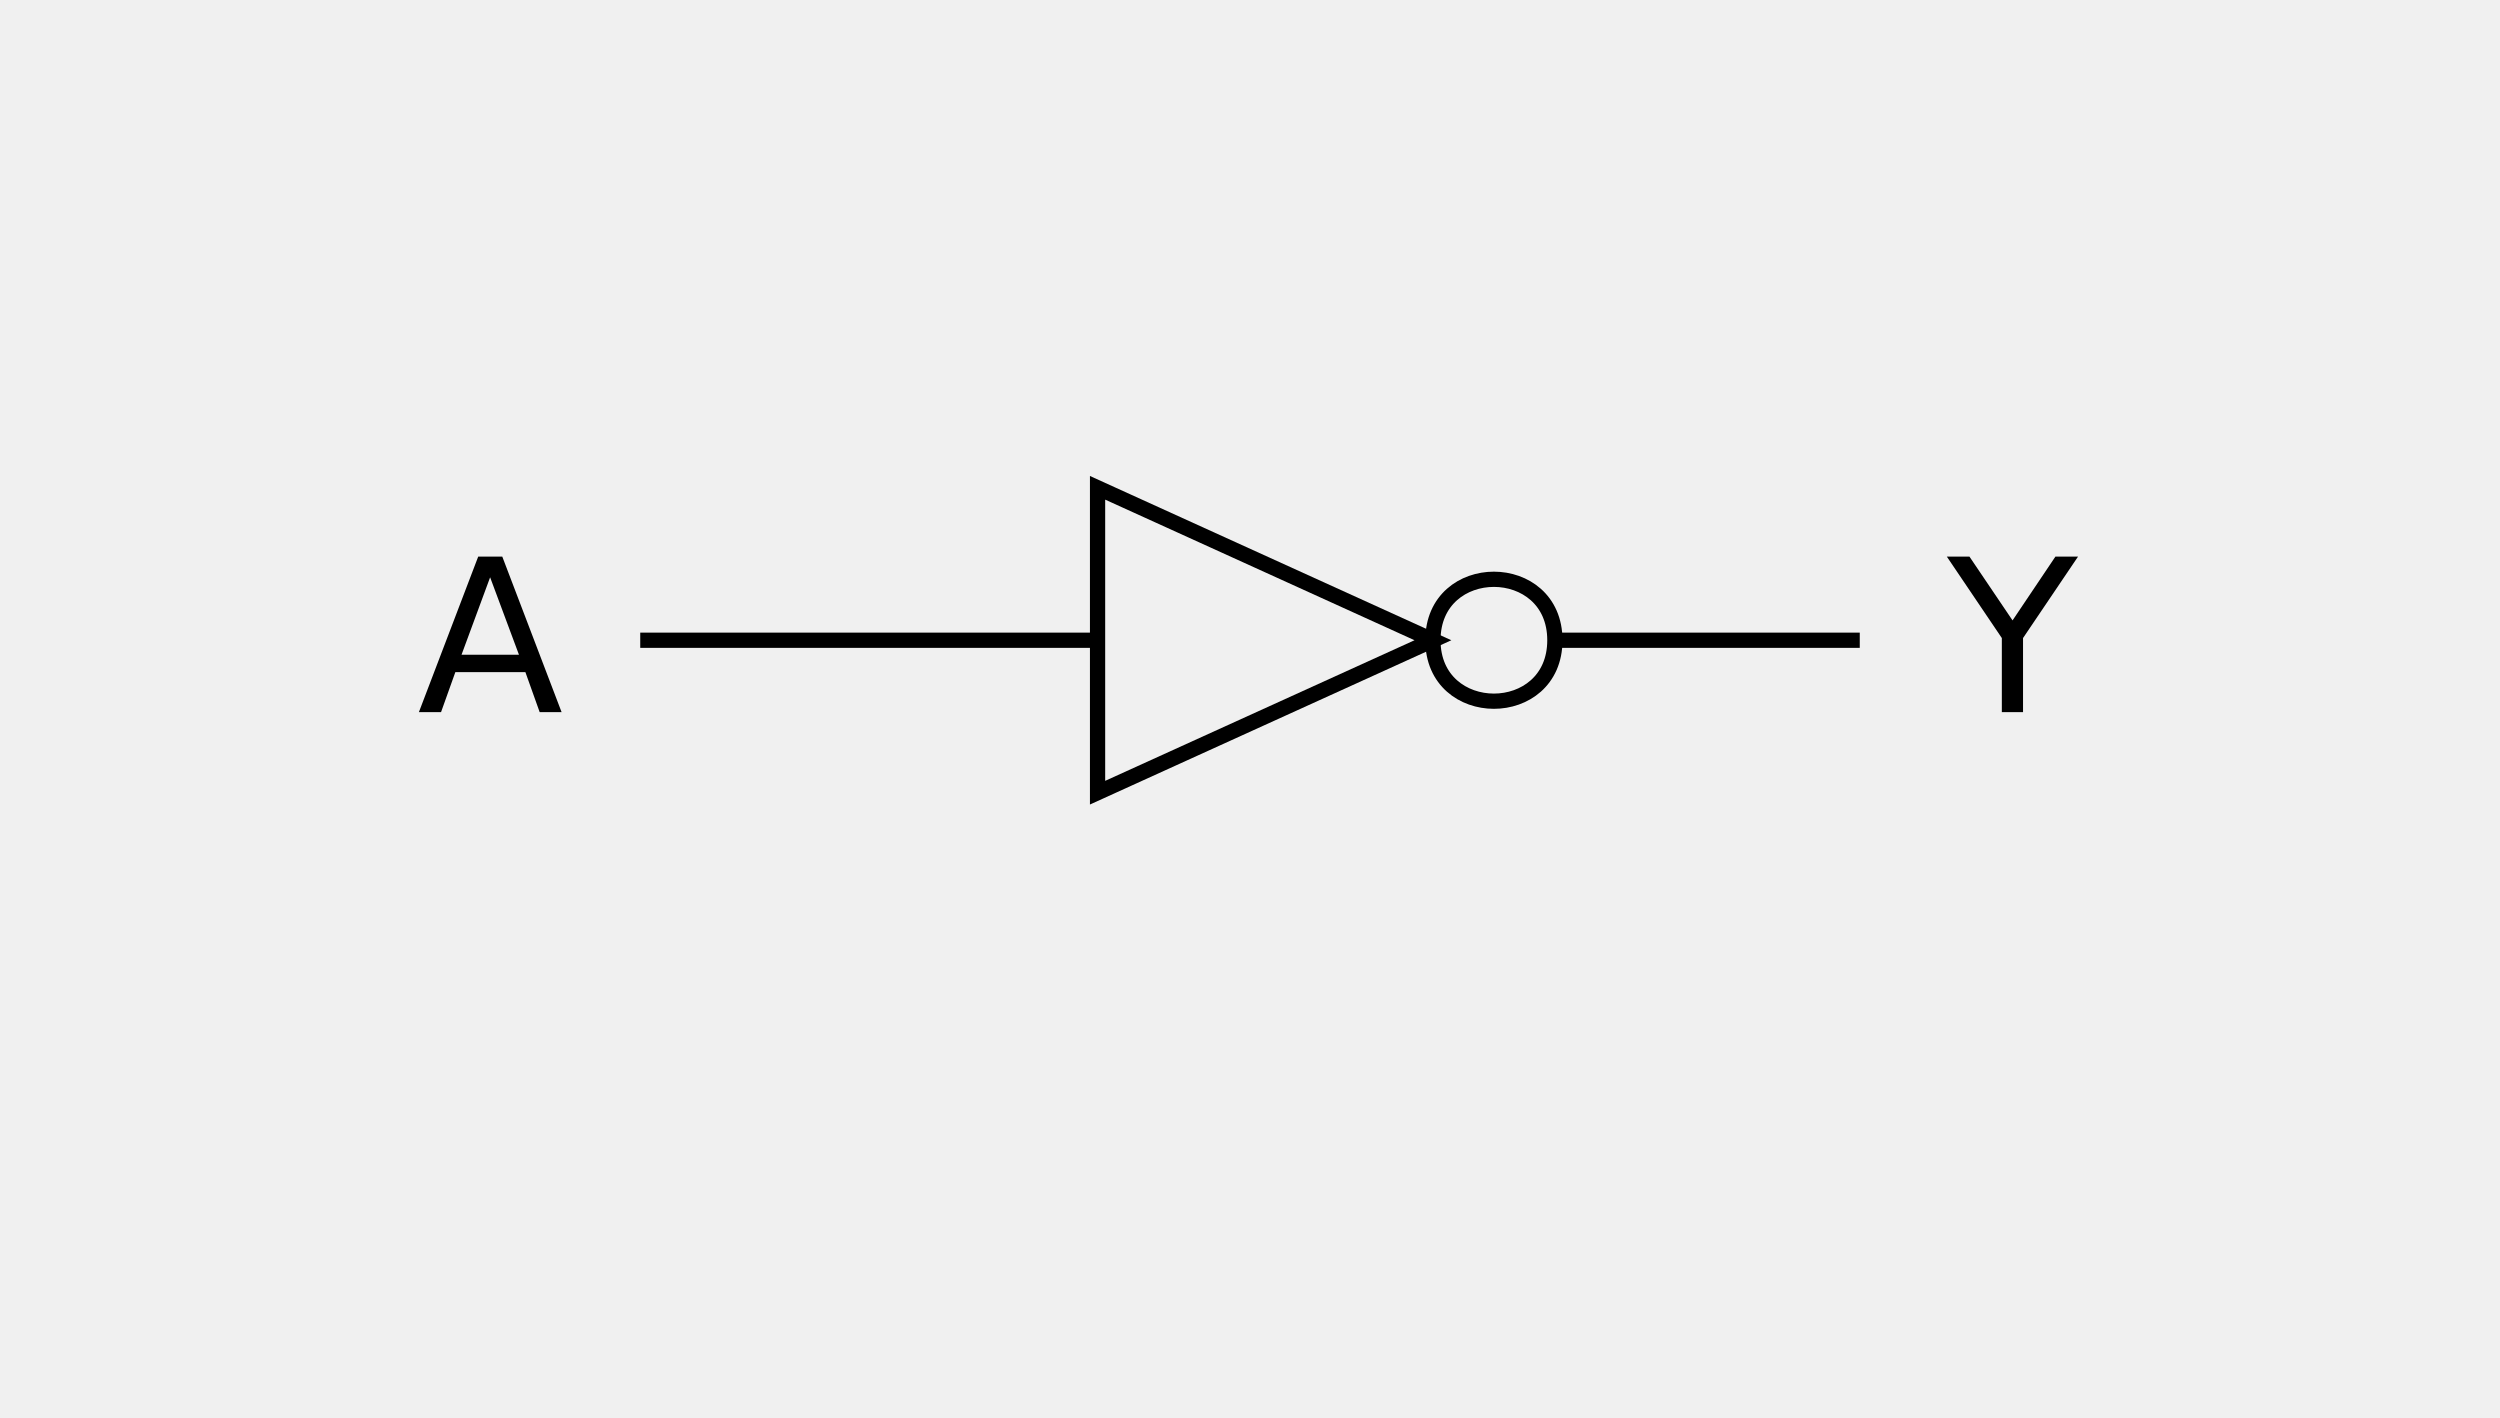
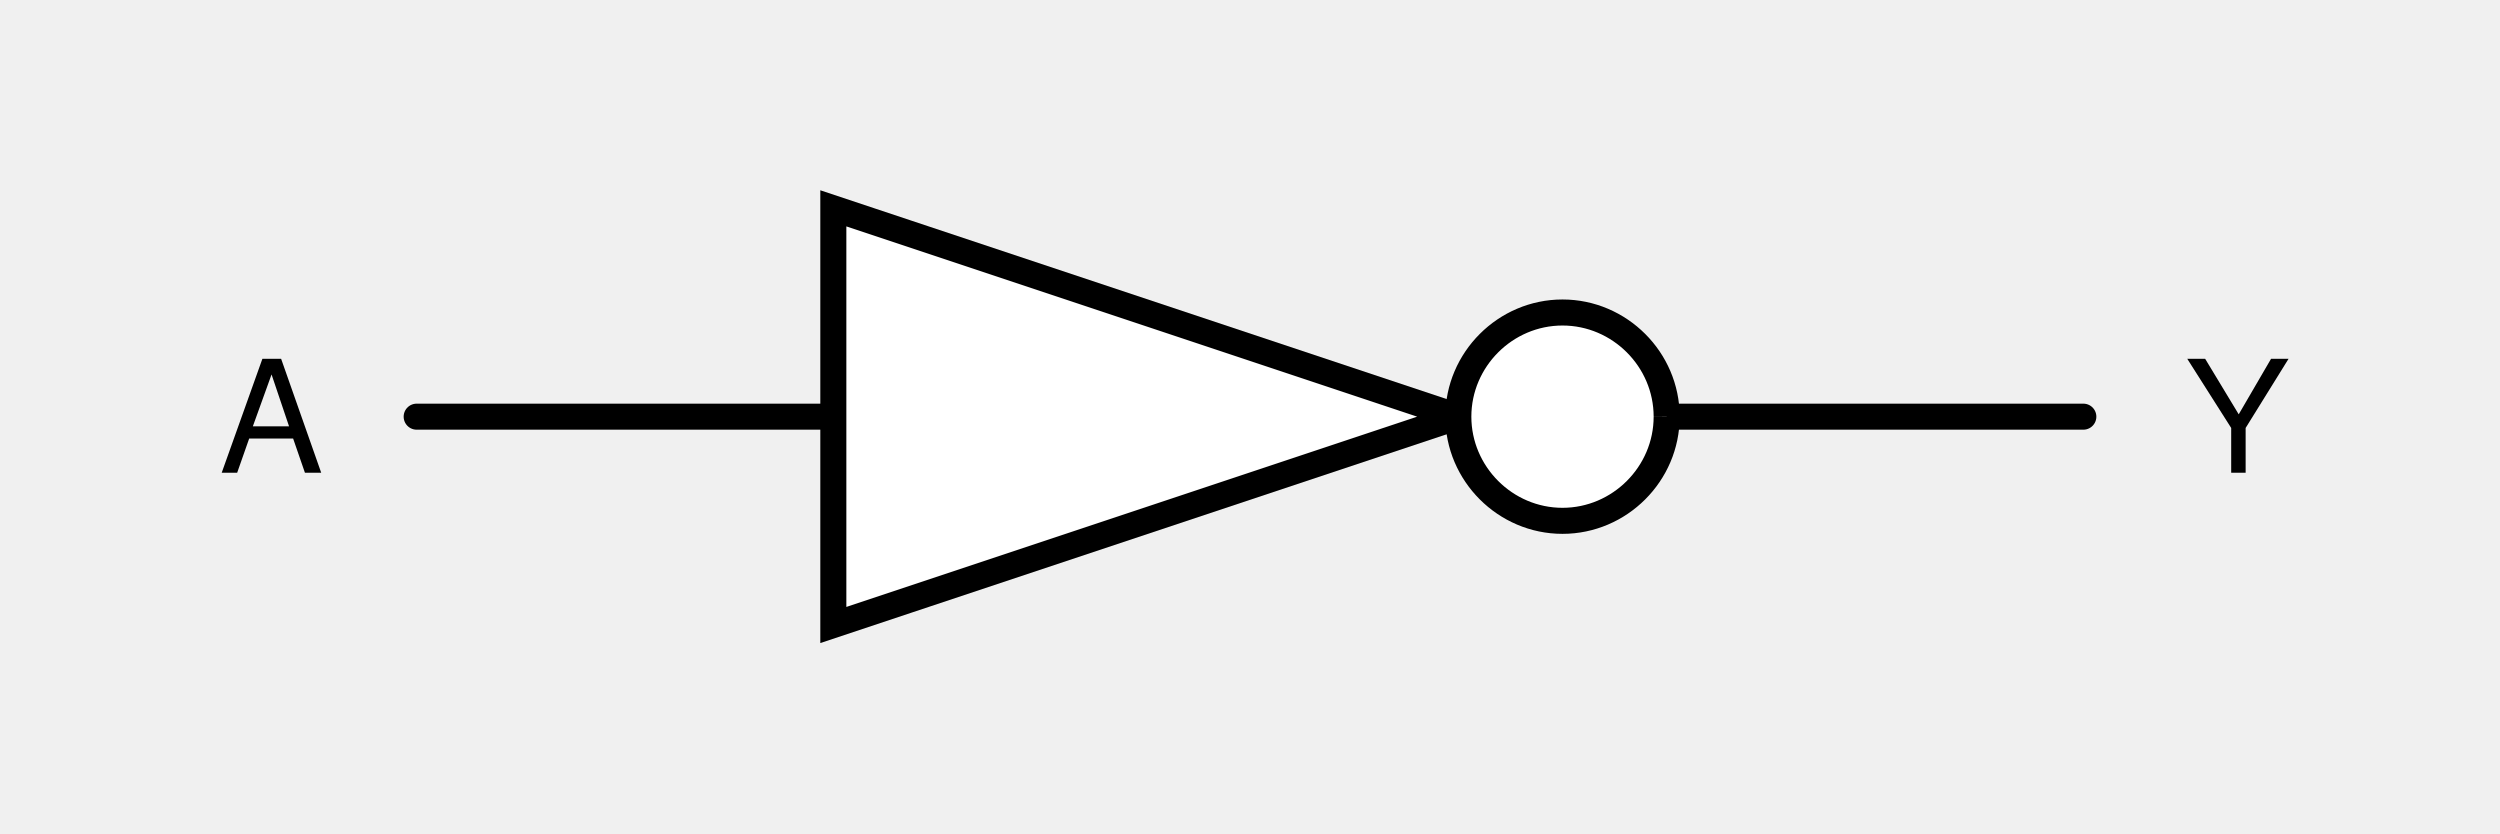
- <svg xmlns="http://www.w3.org/2000/svg" xmlns:xlink="http://www.w3.org/1999/xlink" width="164pt" height="93pt" viewBox="0 0 164 93" version="1.1" id="svg36">
-   <defs id="defs13">
-     <g id="g11">
-       <symbol overflow="visible" id="glyph0-0">
-         <path style="stroke:none;" d="M 0.703 2.469 L 0.703 -9.875 L 7.703 -9.875 L 7.703 2.469 Z M 1.484 1.703 L 6.922 1.703 L 6.922 -9.078 L 1.484 -9.078 Z M 1.484 1.703 " id="path2" />
-       </symbol>
-       <symbol overflow="visible" id="glyph0-1">
-         <path style="stroke:none;" d="M 4.781 -8.844 L 2.906 -3.766 L 6.672 -3.766 Z M 4 -10.203 L 5.578 -10.203 L 9.469 0 L 8.031 0 L 7.094 -2.625 L 2.5 -2.625 L 1.562 0 L 0.109 0 Z M 4 -10.203 " id="path5" />
-       </symbol>
-       <symbol overflow="visible" id="glyph0-2">
-         <path style="stroke:none;" d="M -0.031 -10.203 L 1.453 -10.203 L 4.281 -6.016 L 7.094 -10.203 L 8.578 -10.203 L 4.969 -4.859 L 4.969 0 L 3.578 0 L 3.578 -4.859 Z M -0.031 -10.203 " id="path8" />
-       </symbol>
-     </g>
-   </defs>
-   <path id="path19" d="M 72,32 94,42 72,52 Z m 0,0" style="fill:none;stroke:#000000;stroke-width:1;stroke-linecap:butt;stroke-linejoin:miter;stroke-miterlimit:10;stroke-opacity:1" />
-   <path id="path21" d="m 102,42 c 0,5.332 -8,5.332 -8,0 0,-5.332 8,-5.332 8,0" style="fill:none;stroke:#000000;stroke-width:1;stroke-linecap:butt;stroke-linejoin:miter;stroke-miterlimit:10;stroke-opacity:1" />
-   <path id="path23" d="M 72,42 H 42" style="fill:none;stroke:#000000;stroke-width:1;stroke-linecap:butt;stroke-linejoin:miter;stroke-miterlimit:10;stroke-opacity:1" />
-   <path id="path25" d="M 122,42 H 102" style="fill:none;stroke:#000000;stroke-width:1;stroke-linecap:butt;stroke-linejoin:miter;stroke-miterlimit:10;stroke-opacity:1" />
-   <g id="g29" style="fill:#000000;fill-opacity:1">
-     <use height="100%" width="100%" id="use27" y="46.715" x="27.371" xlink:href="#glyph0-1" />
-   </g>
-   <g id="g33" style="fill:#000000;fill-opacity:1">
-     <use height="100%" width="100%" id="use31" y="46.715" x="127.742" xlink:href="#glyph0-2" />
+ <svg xmlns="http://www.w3.org/2000/svg" width="192px" height="64px" version="1.1" xml:space="preserve" style="fill-rule:evenodd;clip-rule:evenodd;stroke-linecap:round;stroke-linejoin:round;stroke-miterlimit:1.5;">
+   <path d="M32,32L64,32" style="fill:none;stroke:black;stroke-width:2px;" />
+   <path d="M128,32L160,32" style="fill:none;stroke:black;stroke-width:2px;" />
+   <text x="16.824px" y="36.304px" style="font-family:'Helvetica';font-size:12px;">A</text>
+   <text x="167.824px" y="36.304px" style="font-family:'Helvetica';font-size:12px;">Y</text>
+   <g id="Inverter">
+     <path d="M64,16L112,32L64,48L64,16Z" style="fill:white;fill-rule:nonzero;stroke:black;stroke-width:2px;stroke-linecap:square;stroke-linejoin:miter;stroke-miterlimit:10;" />
+     <path d="M128,32C128,36.389 124.389,40 120,40C115.611,40 112,36.389 112,32C112,27.611 115.611,24 120,24C124.386,24 127.996,27.606 128,31.992" style="fill:white;fill-rule:nonzero;stroke:black;stroke-width:2px;stroke-linecap:butt;stroke-linejoin:miter;stroke-miterlimit:10;" />
  </g>
</svg>
